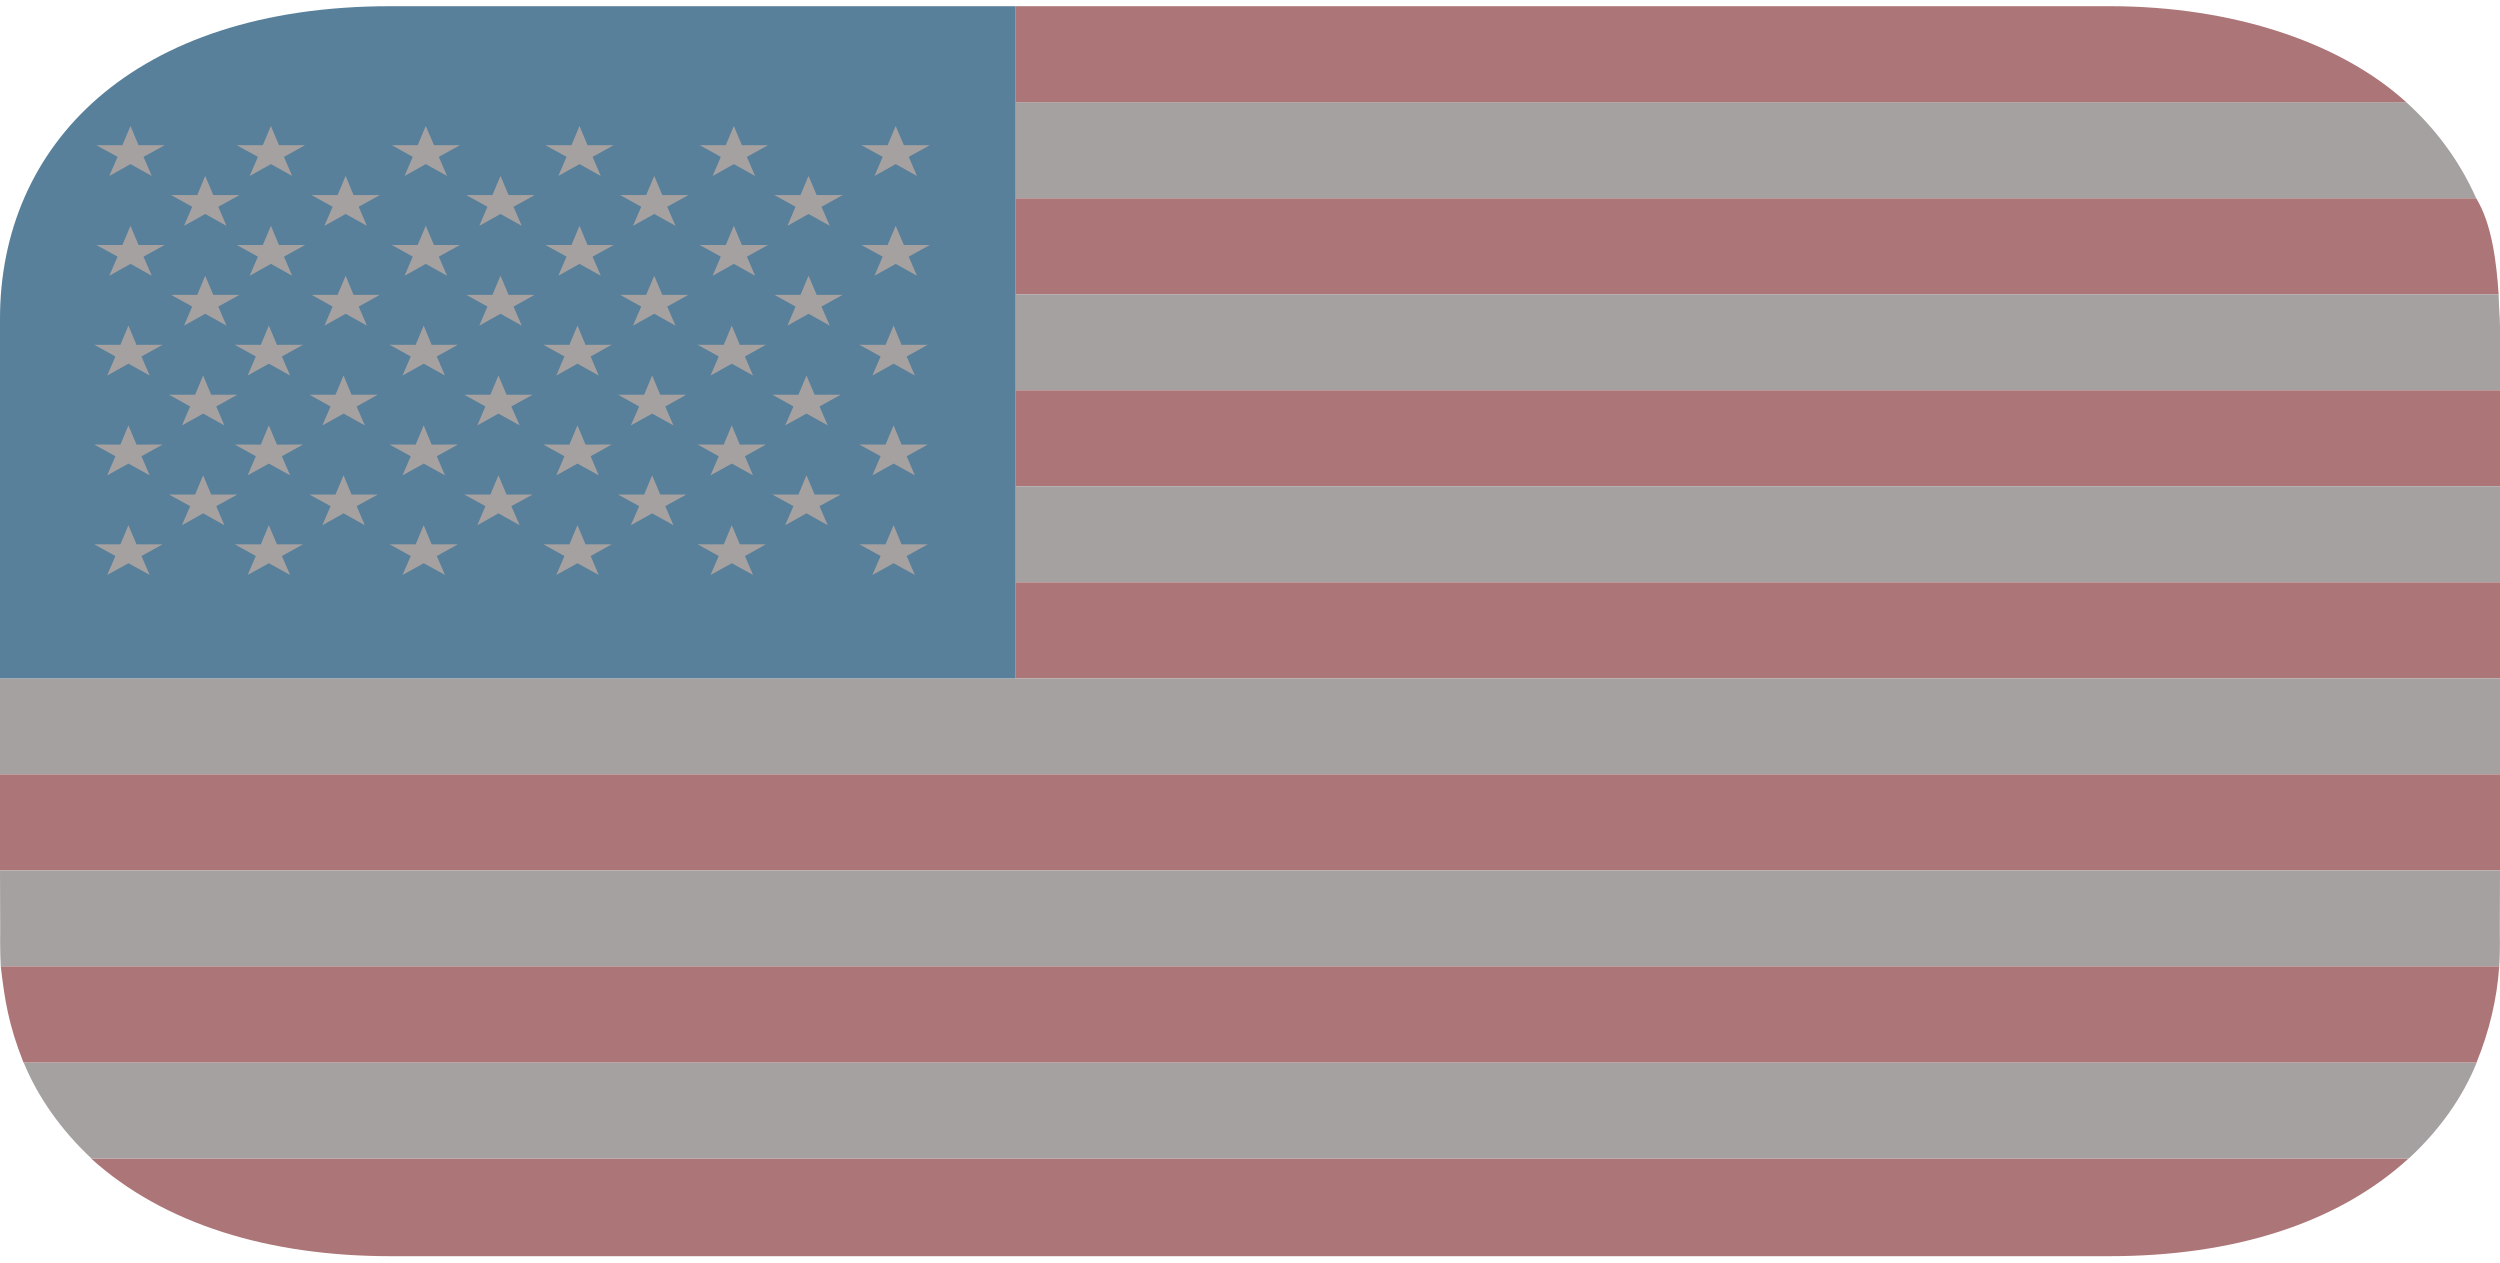
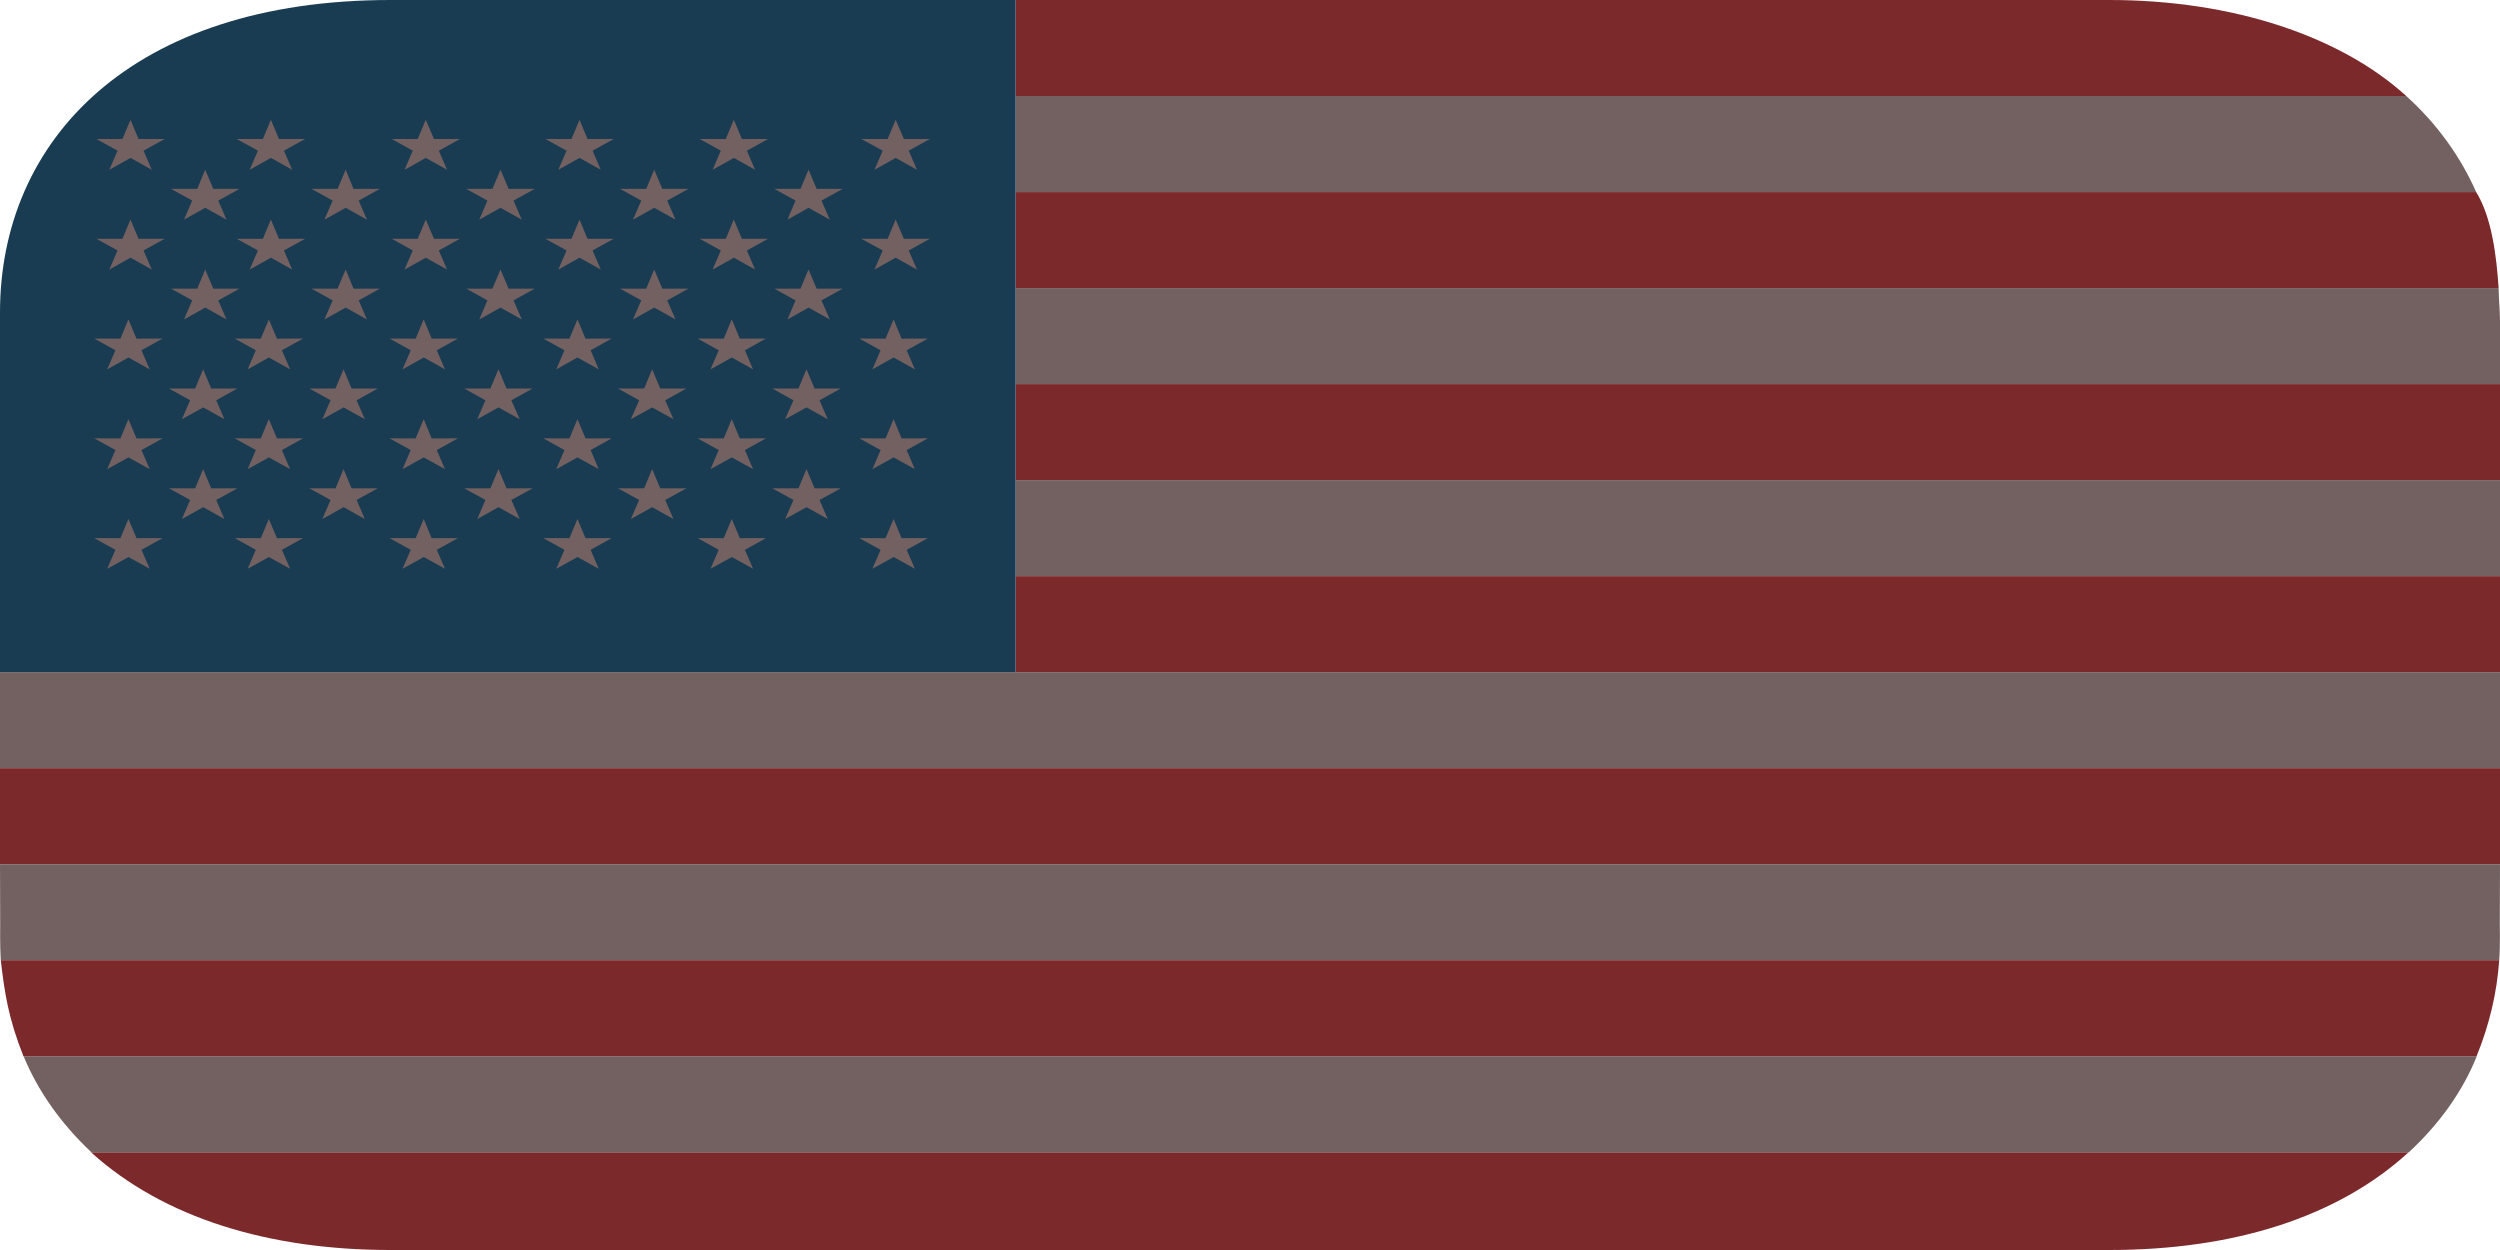
- <svg xmlns="http://www.w3.org/2000/svg" width="101" height="51" viewBox="0 0 100 50" fill="none">
-   <path d="M40.625 7.682V11.523H99.945C99.862 10.284 99.684 8.718 99.047 7.682" fill="#AC7577" />
-   <path d="M96.25 3.841H40.625V7.682H99.047C98.412 6.249 97.469 4.942 96.25 3.841Z" fill="#A6A1A1" />
-   <path d="M84.375 0H40.625V3.841H96.25C93.642 1.466 89.35 0 84.375 0Z" fill="#AC7577" />
-   <path d="M99.945 11.523H40.625V15.364H100V12.803C100 12.575 99.98 12.352 99.97 12.128C99.964 12.067 99.955 11.909 99.945 11.523Z" fill="#A6A1A1" />
-   <path d="M40.625 19.204H100V15.364H40.625V19.204Z" fill="#AC7577" />
-   <path d="M40.625 23.046H100V19.204H40.625V23.046Z" fill="#A6A1A1" />
-   <path d="M40.625 23.046H100V26.886H40.625V23.046Z" fill="#AC7577" />
-   <path d="M0 26.886V30.727H100V26.886H40.625H0Z" fill="#A6A1A1" />
-   <path d="M0 30.727H100V34.568H0V30.727Z" fill="#AC7577" />
-   <path d="M0.008 36.931C0.008 36.931 -0.006 37.861 0.031 38.409H99.969C100.012 37.848 99.992 36.931 99.992 36.931L100 34.568H0L0.008 36.931Z" fill="#A6A1A1" />
-   <path d="M15.625 50H84.375C89.364 50 93.511 48.682 96.344 46.091H3.641C6.566 48.739 10.791 50 15.617 50" fill="#AC7577" />
-   <path d="M3.648 46.091H96.352C97.587 44.949 98.51 43.645 99.07 42.25H0.945C1.516 43.641 2.435 44.943 3.656 46.091" fill="#A6A1A1" />
-   <path d="M0.938 42.25H99.062C99.574 41.001 99.878 39.711 99.969 38.409H0.031C0.186 39.723 0.33 40.715 0.938 42.25Z" fill="#AC7577" />
-   <path d="M40.625 0H15.625C5.27 0 0 5.597 0 12.5V26.886H40.625V0Z" fill="#58809B" />
-   <path d="M4.372 6.791L5.222 6.316L6.07 6.791L5.741 6.027L6.586 5.56H5.542L5.219 4.793L4.897 5.56H3.855L4.703 6.027L4.372 6.791ZM9.988 6.791L10.838 6.316L11.686 6.791L11.358 6.027L12.202 5.56H11.159L10.836 4.793L10.514 5.56H9.469L10.317 6.027L9.988 6.791ZM16.183 6.791L17.031 6.316L17.881 6.791L17.552 6.027L18.395 5.56H17.359L17.031 4.793L16.708 5.56H15.672L16.511 6.027L16.183 6.791ZM22.333 6.791L23.181 6.316L24.031 6.791L23.703 6.027L24.547 5.56H23.5L23.181 4.793L22.859 5.56H21.816L22.663 6.027L22.333 6.791ZM28.505 6.791L29.355 6.316L30.203 6.791L29.875 6.027L30.72 5.56H29.675L29.353 4.793L29.031 5.56H27.989L28.833 6.027L28.505 6.791ZM7.361 8.785L8.209 8.311L9.058 8.785L8.731 8.023L9.575 7.556H8.531L8.208 6.79L7.891 7.556H6.844L7.689 8.023L7.361 8.785ZM12.978 8.785L13.827 8.311L14.675 8.785L14.347 8.023L15.191 7.556H14.141L13.827 6.79L13.503 7.556H12.461L13.306 8.023L12.978 8.785ZM19.173 8.785L20.02 8.311L20.869 8.785L20.541 8.023L21.386 7.556H20.344L20.02 6.79L19.697 7.556H18.653L19.498 8.023L19.173 8.785ZM25.32 8.785L26.17 8.311L27.02 8.785L26.688 8.023L27.534 7.556H26.492L26.169 6.79L25.848 7.556H24.805L25.65 8.023L25.32 8.785ZM31.5 8.785L32.342 8.311L33.191 8.785L32.859 8.023L33.706 7.556H32.666L32.341 6.79L32.02 7.556H30.977L31.822 8.023L31.5 8.785ZM34.98 6.791L35.828 6.316L36.678 6.791L36.348 6.027L37.192 5.56H36.156L35.827 4.793L35.505 5.56H34.453L35.308 6.027L34.98 6.791ZM4.289 22.75L5.139 22.281L5.987 22.75L5.659 21.993L6.503 21.525L5.461 21.527L5.136 20.761L4.817 21.527L3.772 21.525L4.617 21.993L4.289 22.75ZM9.906 22.75L10.755 22.281L11.605 22.75L11.275 21.993L12.119 21.525L11.078 21.527L10.753 20.761L10.433 21.527L9.391 21.525L10.234 21.993L9.906 22.75ZM16.102 22.75L16.95 22.281L17.8 22.75L17.47 21.993L18.314 21.525L17.266 21.527L16.948 20.761L16.627 21.527L15.584 21.525L16.43 21.993L16.102 22.75ZM22.252 22.75L23.1 22.281L23.948 22.75L23.625 21.993L24.464 21.525L23.42 21.527L23.098 20.761L22.777 21.527L21.734 21.525L22.578 21.993L22.252 22.75ZM28.422 22.75L29.272 22.281L30.122 22.75L29.797 21.993L30.636 21.525L29.594 21.527L29.27 20.761L28.95 21.527L27.906 21.525L28.75 21.993L28.422 22.75ZM34.897 22.75L35.745 22.281L36.595 22.75L36.266 21.993L37.111 21.525L36.062 21.527L35.744 20.761L35.422 21.527L34.375 21.525L35.225 21.993L34.897 22.75ZM4.372 10.782L5.222 10.307L6.07 10.782L5.741 10.018L6.586 9.551L5.542 9.553L5.219 8.785L4.897 9.553L3.855 9.551L4.703 10.018L4.372 10.782ZM9.988 10.782L10.838 10.307L11.686 10.782L11.358 10.018L12.202 9.551L11.159 9.553L10.836 8.785L10.514 9.553L9.469 9.551L10.317 10.018L9.988 10.782ZM16.183 10.782L17.031 10.307L17.881 10.782L17.552 10.018L18.395 9.551L17.359 9.553L17.031 8.785L16.708 9.553L15.672 9.551L16.511 10.018L16.183 10.782ZM22.333 10.782L23.181 10.307L24.031 10.782L23.703 10.018L24.547 9.551L23.5 9.553L23.181 8.785L22.859 9.553L21.816 9.551L22.663 10.018L22.333 10.782ZM28.505 10.782L29.355 10.307L30.203 10.782L29.875 10.018L30.72 9.551L29.675 9.553L29.353 8.785L29.031 9.553L27.989 9.551L28.833 10.018L28.505 10.782ZM7.361 12.777L8.209 12.303L9.058 12.777L8.731 12.015L9.575 11.546H8.531L8.208 10.782L7.891 11.546H6.844L7.689 12.015L7.361 12.777ZM12.978 12.777L13.827 12.303L14.675 12.777L14.347 12.015L15.191 11.546H14.141L13.827 10.782L13.503 11.546H12.461L13.306 12.015L12.978 12.777ZM19.173 12.777L20.02 12.303L20.869 12.777L20.541 12.015L21.386 11.546H20.344L20.02 10.782L19.697 11.546H18.653L19.498 12.015L19.173 12.777ZM25.32 12.777L26.17 12.303L27.02 12.777L26.688 12.015L27.534 11.546H26.492L26.169 10.782L25.848 11.546H24.805L25.65 12.015L25.32 12.777ZM31.5 12.777L32.342 12.303L33.191 12.777L32.859 12.015L33.706 11.546H32.666L32.341 10.782L32.02 11.546H30.977L31.822 12.015L31.5 12.777ZM34.98 10.782L35.828 10.307L36.678 10.782L36.348 10.018L37.192 9.551L36.156 9.553L35.827 8.785L35.505 9.553L34.453 9.551L35.308 10.018L34.98 10.782ZM4.289 14.773L5.139 14.299L5.987 14.773L5.658 14.011L6.503 13.543L5.459 13.546L5.136 12.777L4.817 13.546L3.772 13.543L4.617 14.011L4.289 14.773ZM9.906 14.773L10.755 14.299L11.605 14.773L11.275 14.011L12.119 13.543L11.078 13.546L10.753 12.777L10.433 13.546L9.391 13.543L10.233 14.011L9.906 14.773ZM16.102 14.773L16.95 14.299L17.798 14.773L17.47 14.011L18.314 13.543L17.266 13.546L16.948 12.777L16.627 13.546L15.584 13.543L16.43 14.011L16.102 14.773ZM22.252 14.773L23.098 14.299L23.948 14.773L23.625 14.011L24.464 13.543L23.42 13.546L23.098 12.777L22.777 13.546L21.734 13.543L22.578 14.011L22.252 14.773ZM28.422 14.773L29.272 14.299L30.12 14.773L29.797 14.011L30.636 13.543L29.592 13.546L29.27 12.777L28.95 13.546L27.906 13.543L28.75 14.011L28.422 14.773ZM7.278 16.768L8.127 16.296L8.975 16.768L8.648 16.011L9.491 15.541H8.447L8.125 14.773L7.805 15.541H6.761L7.606 16.011L7.278 16.768ZM12.895 16.768L13.744 16.296L14.592 16.768L14.264 16.011L15.108 15.541H14.062L13.742 14.773L13.42 15.541H12.377L13.223 16.011L12.895 16.768ZM19.092 16.768L19.938 16.296L20.788 16.768L20.453 16.011L21.303 15.541H20.261L19.938 14.773L19.616 15.541H18.572L19.417 16.011L19.092 16.768ZM25.234 16.768L26.087 16.296L26.938 16.768L26.609 16.011L27.452 15.541H26.409L26.086 14.773L25.766 15.541H24.722L25.567 16.011L25.234 16.768ZM31.406 16.768L32.259 16.296L33.109 16.768L32.78 16.011L33.627 15.541H32.584L32.259 14.773L31.938 15.541H30.894L31.739 16.011L31.406 16.768ZM34.897 14.773L35.745 14.299L36.594 14.773L36.266 14.011L37.111 13.543L36.062 13.546L35.744 12.777L35.422 13.546L34.375 13.543L35.225 14.011L34.897 14.773ZM4.289 18.765L5.139 18.296L5.987 18.765L5.658 18.002L6.503 17.534L5.459 17.536L5.136 16.768L4.817 17.536L3.772 17.534L4.617 18.002L4.289 18.765ZM9.906 18.765L10.755 18.296L11.605 18.765L11.275 18.002L12.119 17.534L11.078 17.536L10.753 16.768L10.433 17.536L9.391 17.534L10.233 18.002L9.906 18.765ZM16.102 18.765L16.95 18.296L17.798 18.765L17.47 18.002L18.314 17.534L17.266 17.536L16.948 16.768L16.627 17.536L15.584 17.534L16.43 18.002L16.102 18.765ZM22.252 18.765L23.098 18.296L23.948 18.765L23.625 18.002L24.464 17.534L23.42 17.536L23.098 16.768L22.777 17.536L21.734 17.534L22.578 18.002L22.252 18.765ZM28.422 18.765L29.272 18.296L30.12 18.765L29.797 18.002L30.636 17.534L29.592 17.536L29.27 16.768L28.95 17.536L27.906 17.534L28.75 18.002L28.422 18.765ZM7.278 20.761L8.127 20.286L8.975 20.761L8.648 19.998L9.491 19.534H8.447L8.125 18.765L7.805 19.534H6.761L7.606 19.998L7.278 20.761ZM12.895 20.761L13.744 20.286L14.592 20.761L14.264 19.998L15.108 19.534H14.062L13.742 18.765L13.42 19.534H12.377L13.223 19.998L12.895 20.761ZM19.092 20.761L19.938 20.286L20.788 20.761L20.453 19.998L21.303 19.534H20.261L19.938 18.765L19.616 19.534H18.572L19.417 19.998L19.092 20.761ZM25.234 20.761L26.087 20.286L26.938 20.761L26.609 19.998L27.452 19.534H26.409L26.086 18.765L25.766 19.534H24.722L25.567 19.998L25.234 20.761ZM31.406 20.761L32.259 20.286L33.109 20.761L32.78 19.998L33.627 19.534H32.584L32.259 18.765L31.938 19.534H30.894L31.739 19.998L31.406 20.761ZM34.897 18.765L35.745 18.296L36.594 18.765L36.266 18.002L37.111 17.534L36.062 17.536L35.744 16.768L35.422 17.536L34.375 17.534L35.225 18.002L34.897 18.765Z" fill="#A6A1A1" />
+ <svg xmlns="http://www.w3.org/2000/svg" width="100" height="50" viewBox="0 0 100 50" fill="none">
+   <path d="M40.625 7.682V11.523H99.945C99.862 10.284 99.684 8.718 99.047 7.682" fill="#7C292C" />
+   <path d="M96.25 3.841H40.625V7.682H99.047C98.412 6.249 97.469 4.942 96.25 3.841Z" fill="#736161" />
+   <path d="M84.375 0H40.625V3.841H96.25C93.642 1.466 89.35 0 84.375 0Z" fill="#7C292C" />
+   <path d="M99.945 11.523H40.625V15.364H100V12.803C100 12.575 99.98 12.352 99.97 12.128C99.964 12.067 99.955 11.909 99.945 11.523Z" fill="#736161" />
+   <path d="M40.625 19.204H100V15.364H40.625V19.204Z" fill="#7C292C" />
+   <path d="M40.625 23.046H100V19.204H40.625V23.046Z" fill="#736161" />
+   <path d="M40.625 23.046H100V26.886H40.625V23.046Z" fill="#7C292C" />
+   <path d="M0 26.886V30.727H100V26.886H40.625H0Z" fill="#736161" />
+   <path d="M0 30.727H100V34.568H0V30.727Z" fill="#7C292C" />
+   <path d="M0.008 36.931C0.008 36.931 -0.006 37.861 0.031 38.409H99.969C100.012 37.848 99.992 36.931 99.992 36.931L100 34.568H0L0.008 36.931Z" fill="#736161" />
+   <path d="M15.625 50H84.375C89.364 50 93.511 48.682 96.344 46.091H3.641C6.566 48.739 10.791 50 15.617 50" fill="#7C292C" />
+   <path d="M3.648 46.091H96.352C97.587 44.949 98.51 43.645 99.07 42.25H0.945C1.516 43.641 2.435 44.943 3.656 46.091" fill="#736161" />
+   <path d="M0.938 42.25H99.062C99.574 41.001 99.878 39.711 99.969 38.409H0.031C0.186 39.723 0.33 40.715 0.938 42.25Z" fill="#7C292C" />
+   <path d="M40.625 0H15.625C5.27 0 0 5.597 0 12.5V26.886H40.625V0Z" fill="#1A3C52" />
+   <path d="M4.372 6.791L5.222 6.316L6.07 6.791L5.741 6.027L6.586 5.56H5.542L5.219 4.793L4.897 5.56H3.855L4.703 6.027L4.372 6.791ZM9.988 6.791L10.838 6.316L11.686 6.791L11.358 6.027L12.202 5.56H11.159L10.836 4.793L10.514 5.56H9.469L10.317 6.027L9.988 6.791ZM16.183 6.791L17.031 6.316L17.881 6.791L17.552 6.027L18.395 5.56H17.359L17.031 4.793L16.708 5.56H15.672L16.511 6.027L16.183 6.791ZM22.333 6.791L23.181 6.316L24.031 6.791L23.703 6.027L24.547 5.56H23.5L23.181 4.793L22.859 5.56H21.816L22.663 6.027L22.333 6.791ZM28.505 6.791L29.355 6.316L30.203 6.791L29.875 6.027L30.72 5.56H29.675L29.353 4.793L29.031 5.56H27.989L28.833 6.027L28.505 6.791ZM7.361 8.785L8.209 8.311L9.058 8.785L8.731 8.023L9.575 7.556H8.531L8.208 6.79L7.891 7.556H6.844L7.689 8.023L7.361 8.785ZM12.978 8.785L13.827 8.311L14.675 8.785L14.347 8.023L15.191 7.556H14.141L13.827 6.79L13.503 7.556H12.461L13.306 8.023L12.978 8.785ZM19.173 8.785L20.02 8.311L20.869 8.785L20.541 8.023L21.386 7.556H20.344L20.02 6.79L19.697 7.556H18.653L19.498 8.023L19.173 8.785ZM25.32 8.785L26.17 8.311L27.02 8.785L26.688 8.023L27.534 7.556H26.492L26.169 6.79L25.848 7.556H24.805L25.65 8.023L25.32 8.785ZM31.5 8.785L32.342 8.311L33.191 8.785L32.859 8.023L33.706 7.556H32.666L32.341 6.79L32.02 7.556H30.977L31.822 8.023L31.5 8.785ZM34.98 6.791L35.828 6.316L36.678 6.791L36.348 6.027L37.192 5.56H36.156L35.827 4.793L35.505 5.56H34.453L35.308 6.027L34.98 6.791ZM4.289 22.75L5.139 22.281L5.987 22.75L5.659 21.993L6.503 21.525L5.461 21.527L5.136 20.761L4.817 21.527L3.772 21.525L4.617 21.993L4.289 22.75ZM9.906 22.75L10.755 22.281L11.605 22.75L11.275 21.993L12.119 21.525L11.078 21.527L10.753 20.761L10.433 21.527L9.391 21.525L10.234 21.993L9.906 22.75ZM16.102 22.75L16.95 22.281L17.8 22.75L17.47 21.993L18.314 21.525L17.266 21.527L16.948 20.761L16.627 21.527L15.584 21.525L16.43 21.993L16.102 22.75ZM22.252 22.75L23.1 22.281L23.948 22.75L23.625 21.993L24.464 21.525L23.42 21.527L23.098 20.761L22.777 21.527L21.734 21.525L22.578 21.993L22.252 22.75ZM28.422 22.75L29.272 22.281L30.122 22.75L29.797 21.993L30.636 21.525L29.594 21.527L29.27 20.761L28.95 21.527L27.906 21.525L28.75 21.993L28.422 22.75ZM34.897 22.75L35.745 22.281L36.595 22.75L36.266 21.993L37.111 21.525L36.062 21.527L35.744 20.761L35.422 21.527L34.375 21.525L35.225 21.993L34.897 22.75ZM4.372 10.782L5.222 10.307L6.07 10.782L5.741 10.018L6.586 9.551L5.542 9.553L5.219 8.785L4.897 9.553L3.855 9.551L4.703 10.018L4.372 10.782ZM9.988 10.782L10.838 10.307L11.686 10.782L11.358 10.018L12.202 9.551L11.159 9.553L10.836 8.785L10.514 9.553L9.469 9.551L10.317 10.018L9.988 10.782ZM16.183 10.782L17.031 10.307L17.881 10.782L17.552 10.018L18.395 9.551L17.359 9.553L17.031 8.785L16.708 9.553L15.672 9.551L16.511 10.018L16.183 10.782ZM22.333 10.782L23.181 10.307L24.031 10.782L23.703 10.018L24.547 9.551L23.5 9.553L23.181 8.785L22.859 9.553L21.816 9.551L22.663 10.018L22.333 10.782ZM28.505 10.782L29.355 10.307L30.203 10.782L29.875 10.018L30.72 9.551L29.675 9.553L29.353 8.785L29.031 9.553L27.989 9.551L28.833 10.018L28.505 10.782ZM7.361 12.777L8.209 12.303L9.058 12.777L8.731 12.015L9.575 11.546H8.531L8.208 10.782L7.891 11.546H6.844L7.689 12.015L7.361 12.777ZM12.978 12.777L13.827 12.303L14.675 12.777L14.347 12.015L15.191 11.546H14.141L13.827 10.782L13.503 11.546H12.461L13.306 12.015L12.978 12.777ZM19.173 12.777L20.02 12.303L20.869 12.777L20.541 12.015L21.386 11.546H20.344L20.02 10.782L19.697 11.546H18.653L19.498 12.015L19.173 12.777ZM25.32 12.777L26.17 12.303L27.02 12.777L26.688 12.015L27.534 11.546H26.492L26.169 10.782L25.848 11.546H24.805L25.65 12.015L25.32 12.777ZM31.5 12.777L32.342 12.303L33.191 12.777L32.859 12.015L33.706 11.546H32.666L32.341 10.782L32.02 11.546H30.977L31.822 12.015L31.5 12.777ZM34.98 10.782L35.828 10.307L36.678 10.782L36.348 10.018L37.192 9.551L36.156 9.553L35.827 8.785L35.505 9.553L34.453 9.551L35.308 10.018L34.98 10.782ZM4.289 14.773L5.139 14.299L5.987 14.773L5.658 14.011L6.503 13.543L5.459 13.546L5.136 12.777L4.817 13.546L3.772 13.543L4.617 14.011L4.289 14.773ZM9.906 14.773L10.755 14.299L11.605 14.773L11.275 14.011L12.119 13.543L11.078 13.546L10.753 12.777L10.433 13.546L9.391 13.543L10.233 14.011L9.906 14.773ZM16.102 14.773L16.95 14.299L17.798 14.773L17.47 14.011L18.314 13.543L17.266 13.546L16.948 12.777L16.627 13.546L15.584 13.543L16.43 14.011L16.102 14.773ZM22.252 14.773L23.098 14.299L23.948 14.773L23.625 14.011L24.464 13.543L23.42 13.546L23.098 12.777L22.777 13.546L21.734 13.543L22.578 14.011L22.252 14.773ZM28.422 14.773L29.272 14.299L30.12 14.773L29.797 14.011L30.636 13.543L29.592 13.546L29.27 12.777L28.95 13.546L27.906 13.543L28.75 14.011L28.422 14.773ZM7.278 16.768L8.127 16.296L8.975 16.768L8.648 16.011L9.491 15.541H8.447L8.125 14.773L7.805 15.541H6.761L7.606 16.011L7.278 16.768ZM12.895 16.768L13.744 16.296L14.592 16.768L14.264 16.011L15.108 15.541H14.062L13.742 14.773L13.42 15.541H12.377L13.223 16.011L12.895 16.768ZM19.092 16.768L19.938 16.296L20.788 16.768L20.453 16.011L21.303 15.541H20.261L19.938 14.773L19.616 15.541H18.572L19.417 16.011L19.092 16.768ZM25.234 16.768L26.087 16.296L26.938 16.768L26.609 16.011L27.452 15.541H26.409L26.086 14.773L25.766 15.541H24.722L25.567 16.011L25.234 16.768ZM31.406 16.768L32.259 16.296L33.109 16.768L32.78 16.011L33.627 15.541H32.584L32.259 14.773L31.938 15.541H30.894L31.739 16.011L31.406 16.768ZM34.897 14.773L35.745 14.299L36.594 14.773L36.266 14.011L37.111 13.543L36.062 13.546L35.744 12.777L35.422 13.546L34.375 13.543L35.225 14.011L34.897 14.773ZM4.289 18.765L5.139 18.296L5.987 18.765L5.658 18.002L6.503 17.534L5.459 17.536L5.136 16.768L4.817 17.536L3.772 17.534L4.617 18.002L4.289 18.765ZM9.906 18.765L10.755 18.296L11.605 18.765L11.275 18.002L12.119 17.534L11.078 17.536L10.753 16.768L10.433 17.536L9.391 17.534L10.233 18.002L9.906 18.765ZM16.102 18.765L16.95 18.296L17.798 18.765L17.47 18.002L18.314 17.534L17.266 17.536L16.948 16.768L16.627 17.536L15.584 17.534L16.43 18.002L16.102 18.765ZM22.252 18.765L23.098 18.296L23.948 18.765L23.625 18.002L24.464 17.534L23.42 17.536L23.098 16.768L22.777 17.536L21.734 17.534L22.578 18.002L22.252 18.765ZM28.422 18.765L29.272 18.296L30.12 18.765L29.797 18.002L30.636 17.534L29.592 17.536L29.27 16.768L28.95 17.536L27.906 17.534L28.75 18.002L28.422 18.765ZM7.278 20.761L8.127 20.286L8.975 20.761L8.648 19.998L9.491 19.534H8.447L8.125 18.765L7.805 19.534H6.761L7.606 19.998L7.278 20.761ZM12.895 20.761L13.744 20.286L14.592 20.761L14.264 19.998L15.108 19.534H14.062L13.742 18.765L13.42 19.534H12.377L13.223 19.998L12.895 20.761ZM19.092 20.761L19.938 20.286L20.788 20.761L20.453 19.998L21.303 19.534H20.261L19.938 18.765L19.616 19.534H18.572L19.417 19.998L19.092 20.761ZM25.234 20.761L26.087 20.286L26.938 20.761L26.609 19.998L27.452 19.534H26.409L26.086 18.765L25.766 19.534H24.722L25.567 19.998L25.234 20.761ZM31.406 20.761L32.259 20.286L33.109 20.761L32.78 19.998L33.627 19.534H32.584L32.259 18.765L31.938 19.534H30.894L31.739 19.998L31.406 20.761ZM34.897 18.765L35.745 18.296L36.594 18.765L36.266 18.002L37.111 17.534L36.062 17.536L35.744 16.768L35.422 17.536L34.375 17.534L35.225 18.002L34.897 18.765Z" fill="#736161" />
</svg>
